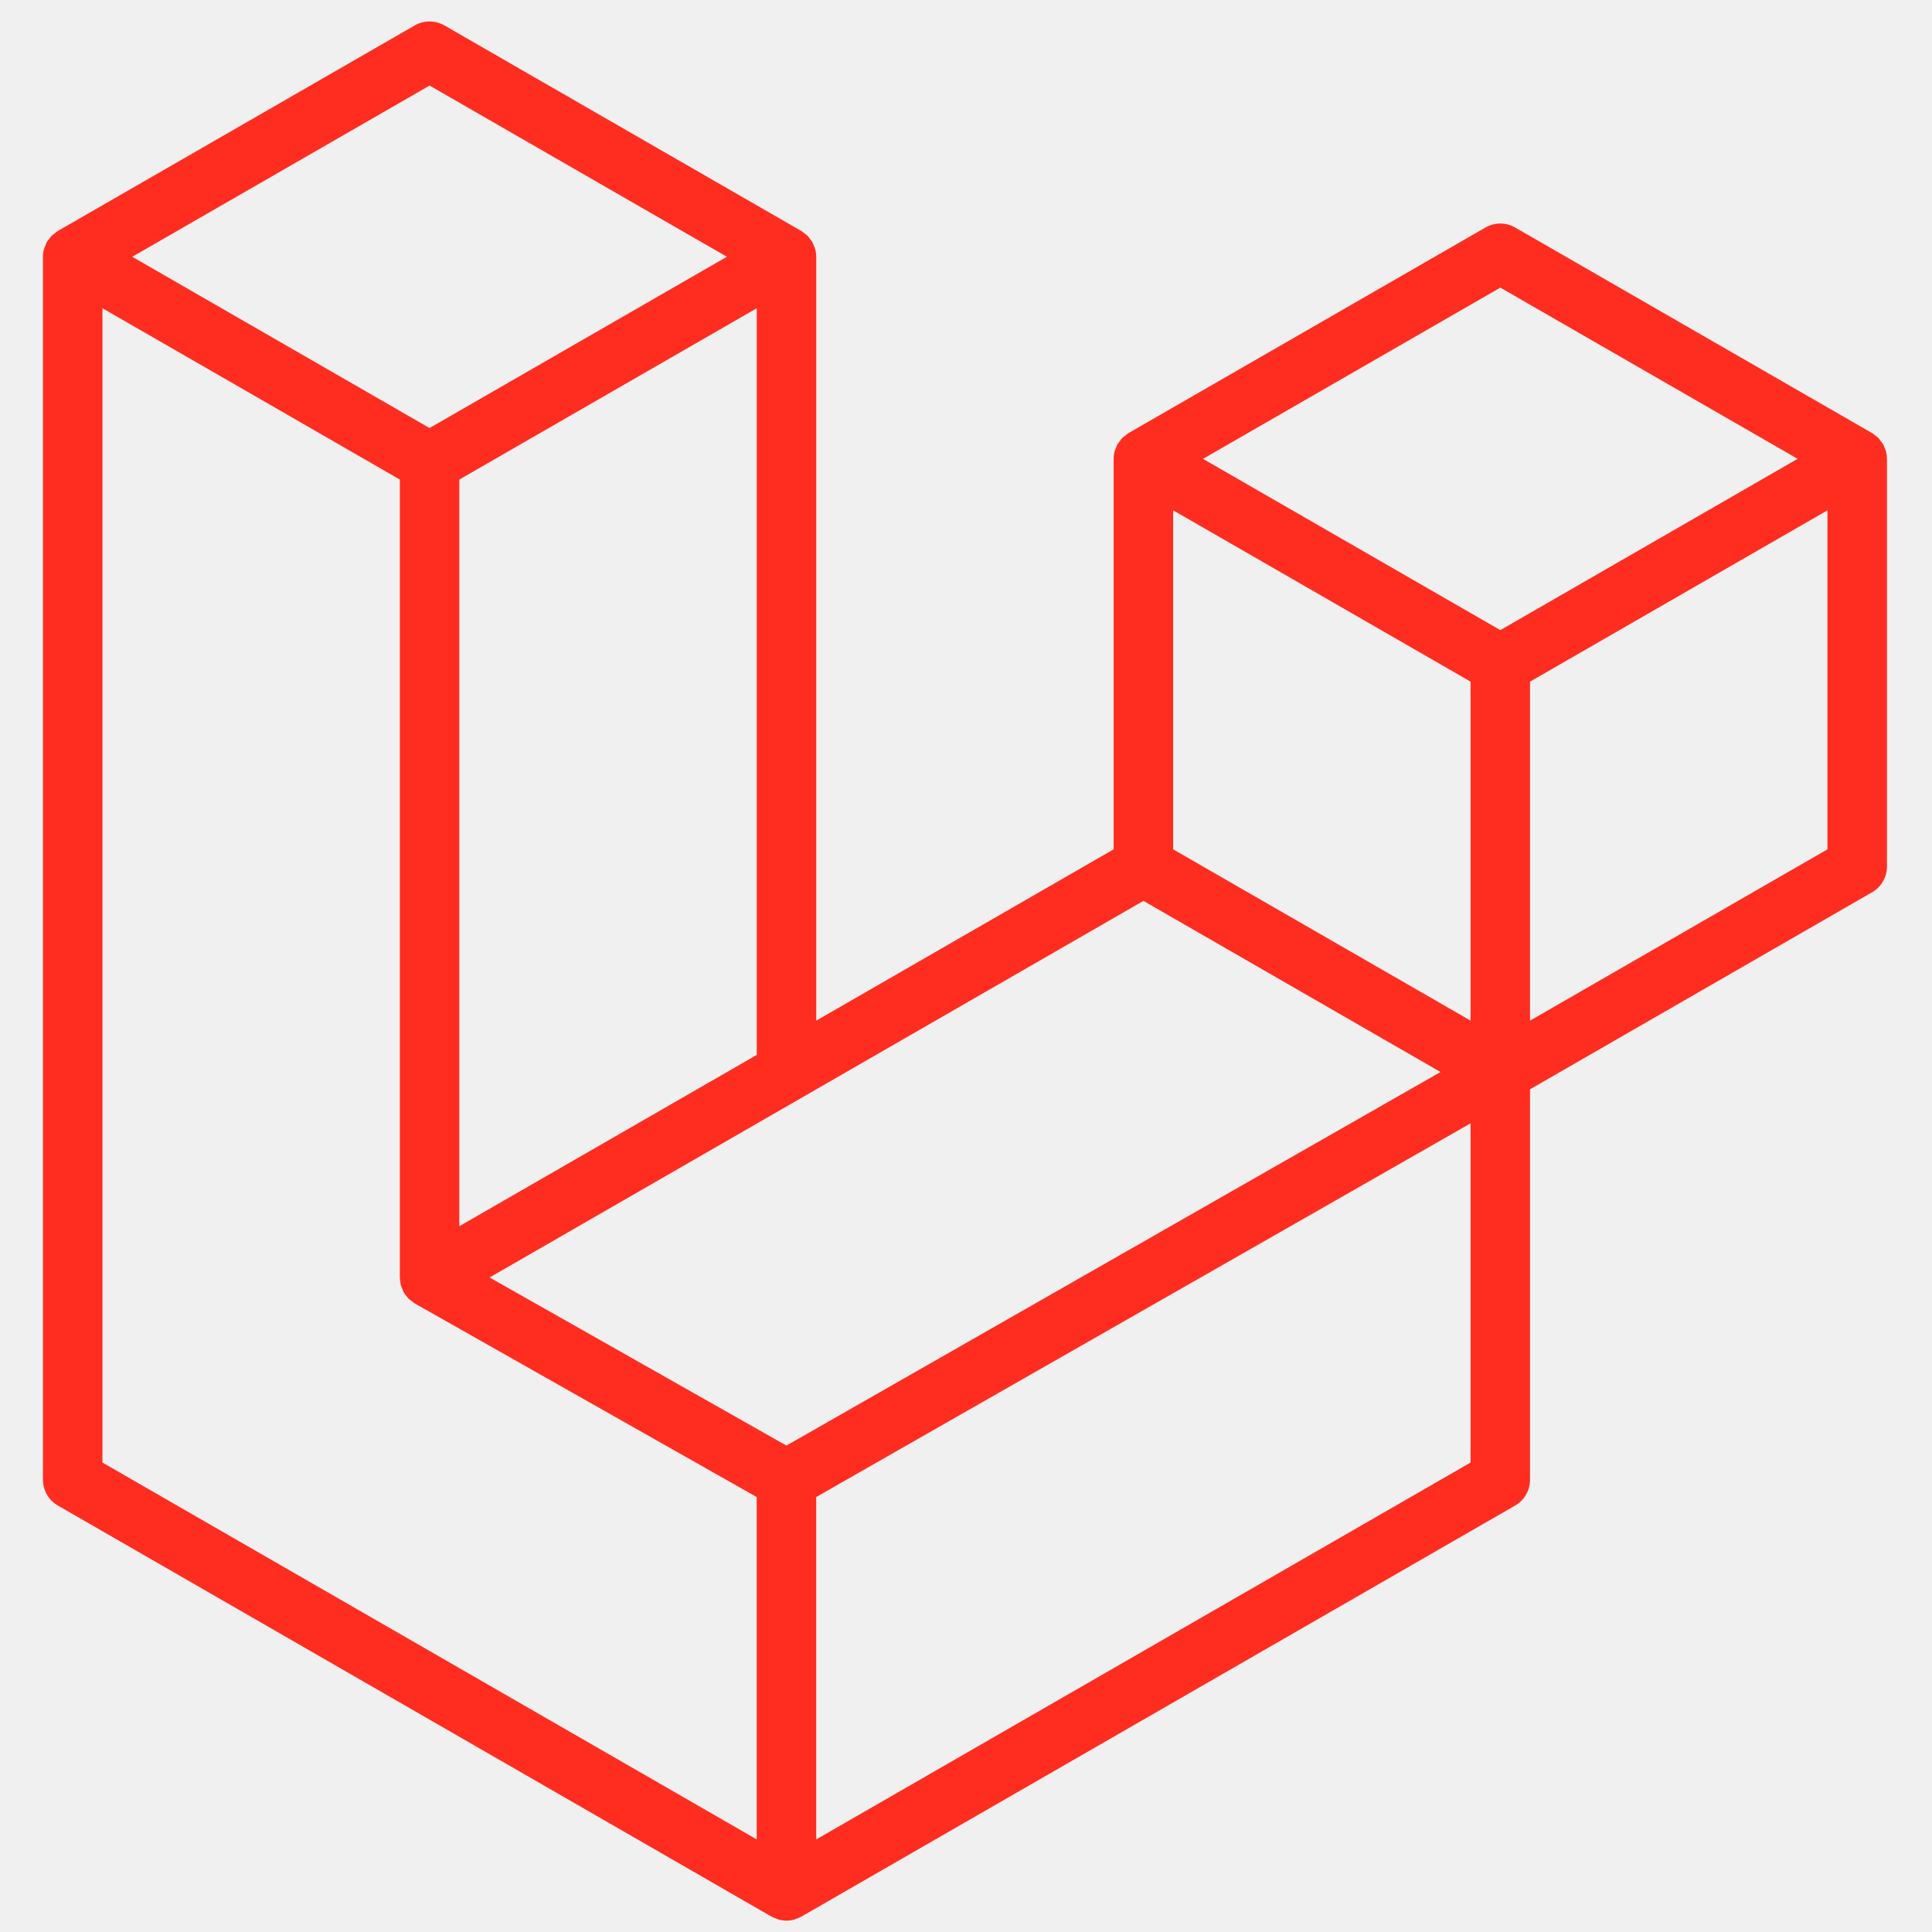
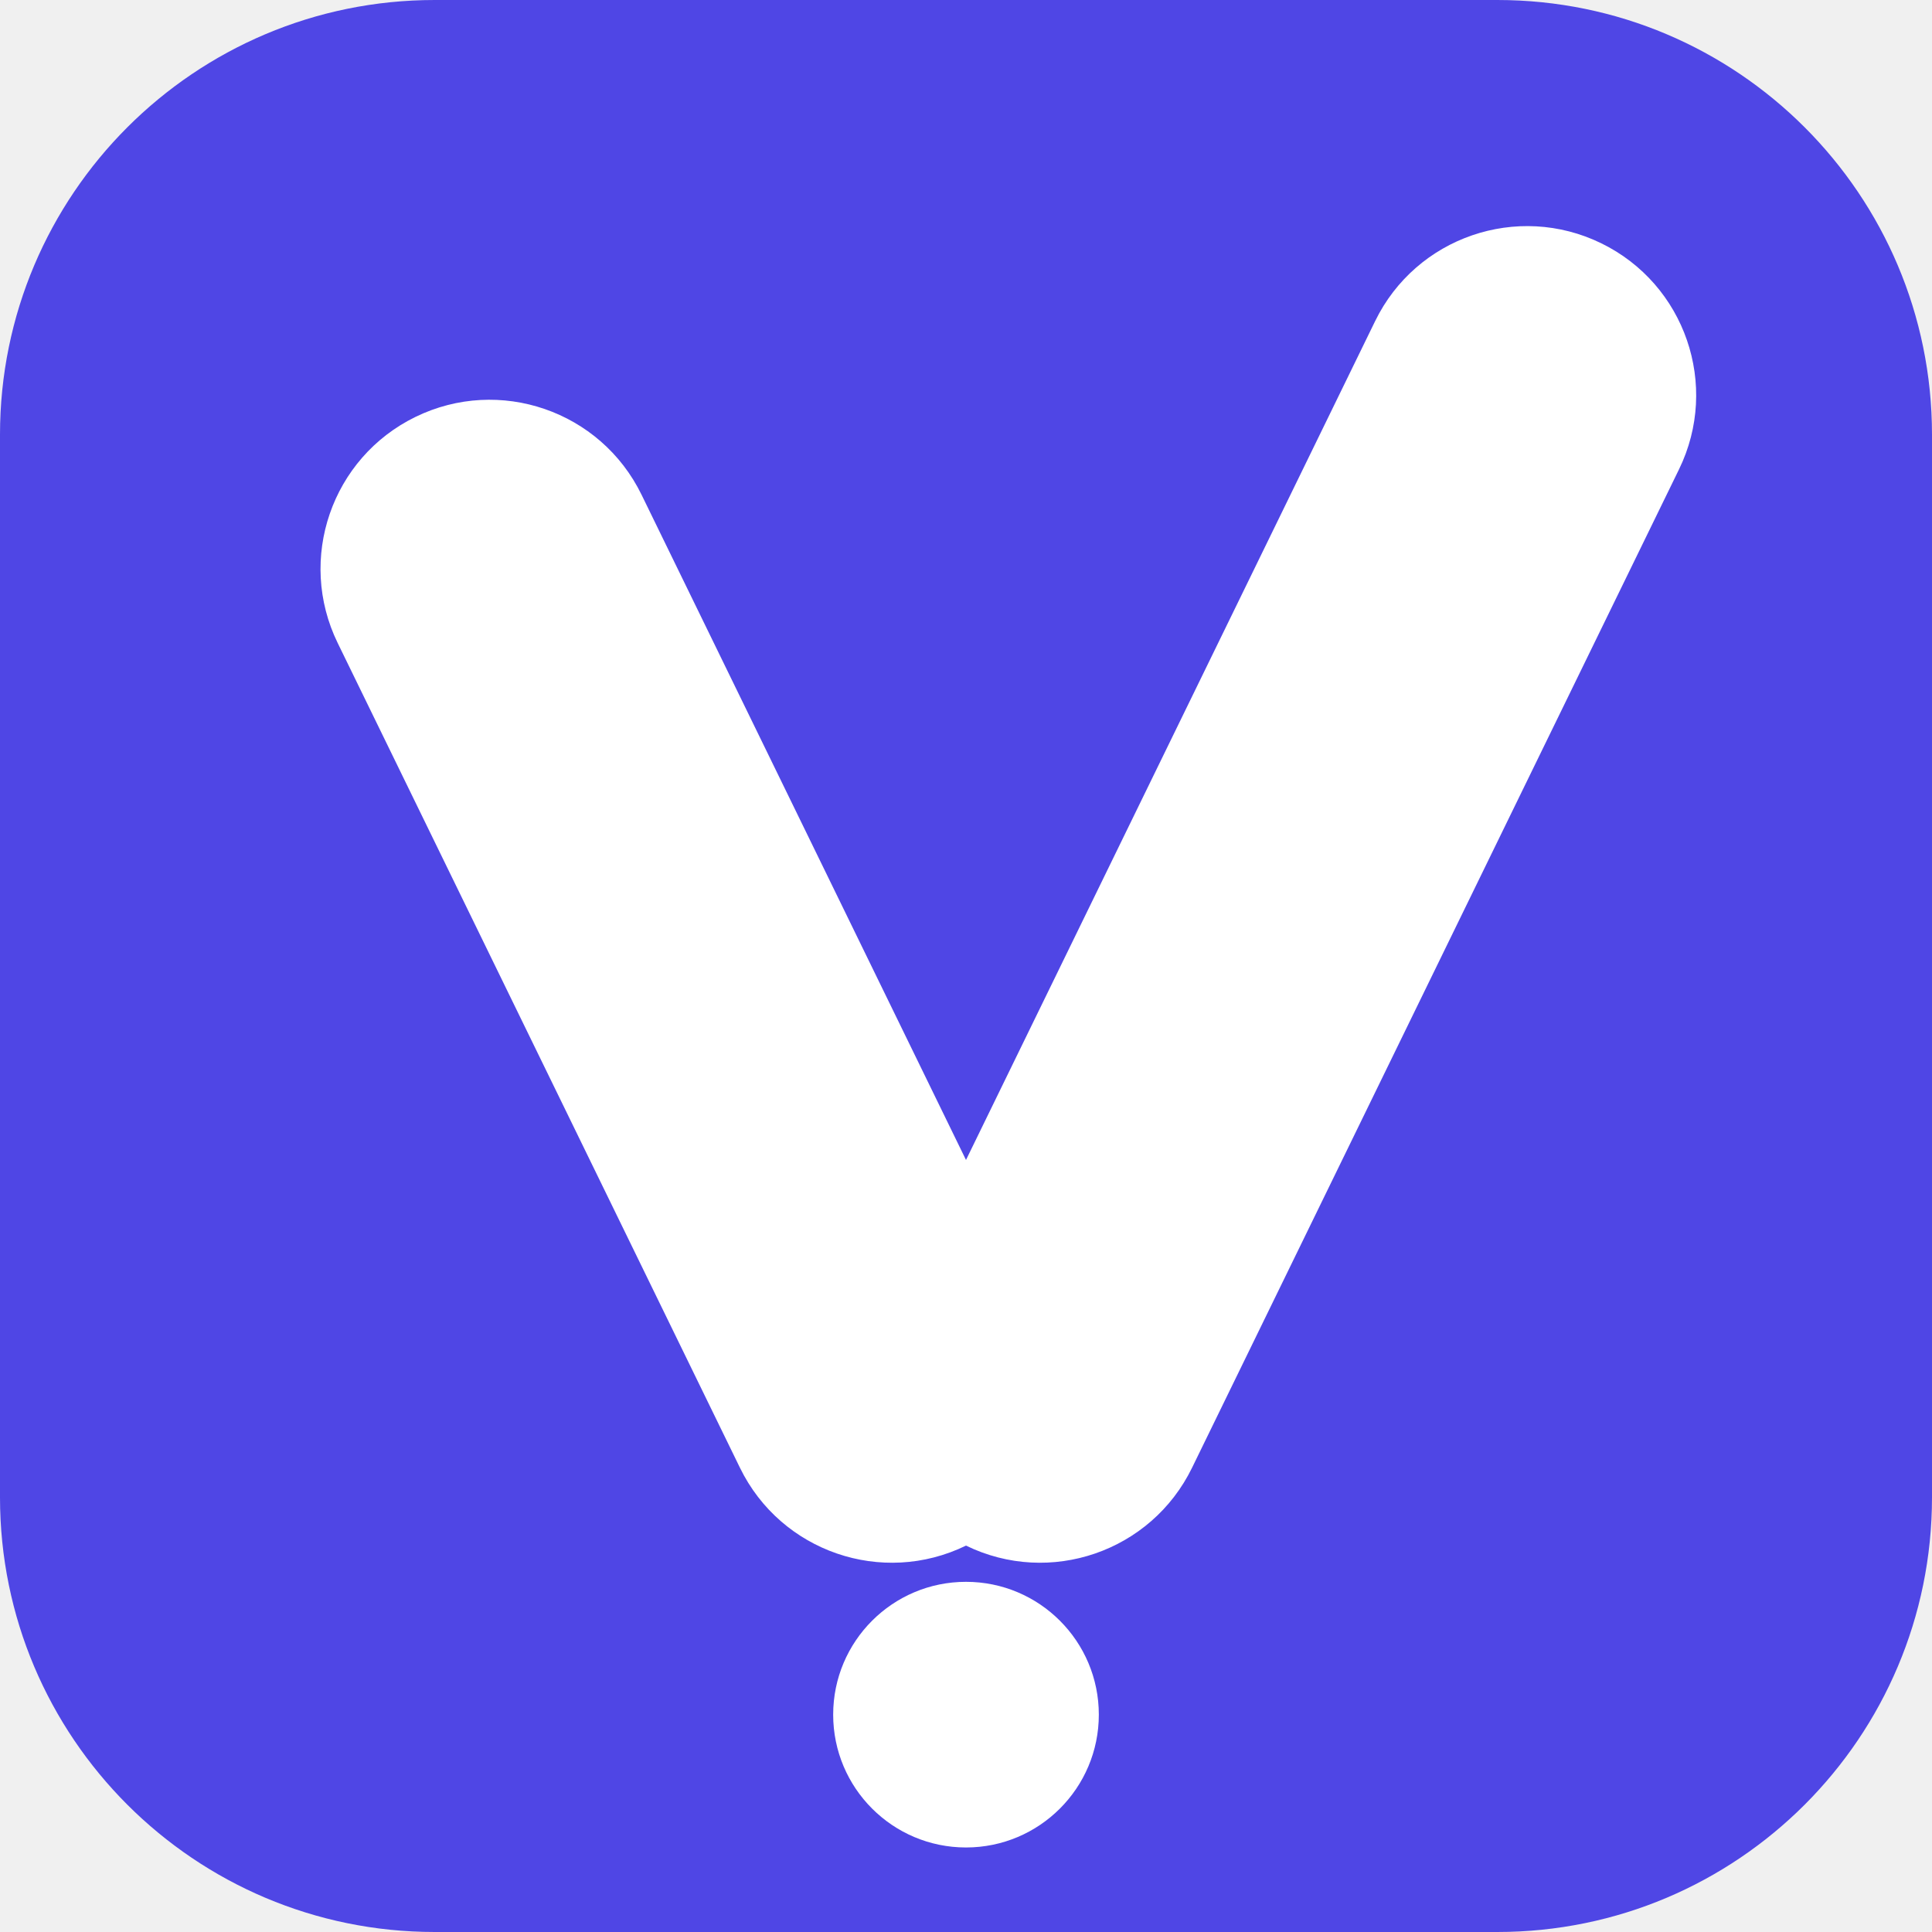
- <svg xmlns="http://www.w3.org/2000/svg" width="166" height="166" viewBox="0 0 166 166" fill="none">
-   <path fill-rule="evenodd" clip-rule="evenodd" d="M162.041 38.759C162.099 38.977 162.129 39.201 162.13 39.426V74.452C162.13 74.902 162.011 75.344 161.786 75.733C161.561 76.122 161.237 76.444 160.847 76.668L131.462 93.594V127.141C131.462 128.054 130.977 128.897 130.186 129.357L68.847 164.683C68.707 164.763 68.554 164.814 68.401 164.868C68.343 164.887 68.289 164.922 68.228 164.938C67.8 165.051 67.349 165.051 66.92 164.938C66.85 164.919 66.786 164.881 66.719 164.855C66.579 164.804 66.432 164.76 66.298 164.683L4.972 129.357C4.583 129.133 4.259 128.81 4.034 128.421C3.808 128.032 3.69 127.591 3.689 127.141L3.689 22.063C3.689 21.834 3.721 21.61 3.779 21.393C3.798 21.32 3.843 21.253 3.868 21.179C3.916 21.045 3.961 20.908 4.031 20.783C4.079 20.7 4.149 20.633 4.206 20.557C4.28 20.454 4.347 20.349 4.433 20.26C4.506 20.186 4.602 20.132 4.685 20.068C4.778 19.992 4.861 19.909 4.966 19.848L35.633 2.185C36.022 1.961 36.462 1.844 36.91 1.844C37.358 1.844 37.798 1.961 38.186 2.185L68.851 19.848H68.857C68.959 19.912 69.045 19.992 69.138 20.065C69.221 20.129 69.313 20.186 69.387 20.257C69.476 20.349 69.54 20.454 69.616 20.557C69.671 20.633 69.744 20.7 69.789 20.783C69.862 20.911 69.904 21.045 69.955 21.179C69.98 21.253 70.025 21.32 70.044 21.396C70.103 21.614 70.133 21.838 70.133 22.063V87.694L95.686 72.974V39.423C95.686 39.2 95.718 38.973 95.775 38.759C95.798 38.683 95.839 38.615 95.865 38.542C95.916 38.408 95.96 38.271 96.031 38.146C96.079 38.063 96.149 37.996 96.203 37.92C96.279 37.818 96.343 37.712 96.433 37.623C96.506 37.549 96.599 37.495 96.681 37.431C96.777 37.355 96.86 37.272 96.962 37.211L127.633 19.548C128.021 19.324 128.461 19.206 128.91 19.206C129.358 19.206 129.798 19.324 130.186 19.548L160.85 37.211C160.959 37.275 161.042 37.355 161.137 37.428C161.217 37.492 161.31 37.549 161.383 37.62C161.473 37.712 161.536 37.818 161.613 37.92C161.67 37.996 161.741 38.063 161.785 38.146C161.859 38.271 161.9 38.408 161.951 38.542C161.98 38.615 162.021 38.683 162.041 38.759ZM157.018 72.974V43.848L146.287 50.028L131.462 58.568V87.694L157.021 72.974H157.018ZM126.354 125.663V96.518L111.771 104.85L70.13 128.626V158.046L126.354 125.663ZM8.801 26.485V125.663L65.018 158.043V128.629L35.649 112L35.64 111.994L35.627 111.988C35.528 111.93 35.445 111.847 35.353 111.777C35.273 111.713 35.18 111.662 35.11 111.592L35.104 111.582C35.021 111.502 34.963 111.403 34.893 111.314C34.829 111.228 34.753 111.154 34.702 111.065L34.699 111.055C34.641 110.96 34.606 110.845 34.565 110.736C34.523 110.64 34.469 110.551 34.443 110.449C34.411 110.328 34.405 110.197 34.392 110.072C34.379 109.976 34.354 109.881 34.354 109.785V109.778V41.205L19.532 32.662L8.801 26.485ZM36.913 7.35L11.364 22.063L36.907 36.777L62.453 22.06L36.907 7.35H36.913ZM50.2 99.174L65.022 90.637V26.485L54.291 32.665L39.466 41.205V105.357L50.2 99.174ZM128.91 24.713L103.363 39.426L128.91 54.14L154.453 39.423L128.91 24.713ZM126.354 58.568L111.529 50.028L100.798 43.848V72.974L115.619 81.511L126.354 87.694V58.568ZM67.571 124.205L105.042 102.803L123.772 92.109L98.245 77.405L68.854 94.334L42.066 109.762L67.571 124.205Z" fill="#FF2D20" />
+ <svg xmlns="http://www.w3.org/2000/svg" viewBox="0 0 40 40">
+   <rect width="40" height="40" rx="9" fill="#4F46E5" />
+   <rect x="-3.5" y="-26" width="7" height="26" rx="3.5" fill="#FFFFFF" transform="translate(20,32) rotate(-26)" />
+   <rect x="-3.5" y="-30" width="7" height="30" rx="3.5" fill="#FFFFFF" transform="translate(20,32) rotate(26)" />
+   <circle cx="20" cy="35.5" r="2.75" fill="#FFFFFF" />
</svg>
